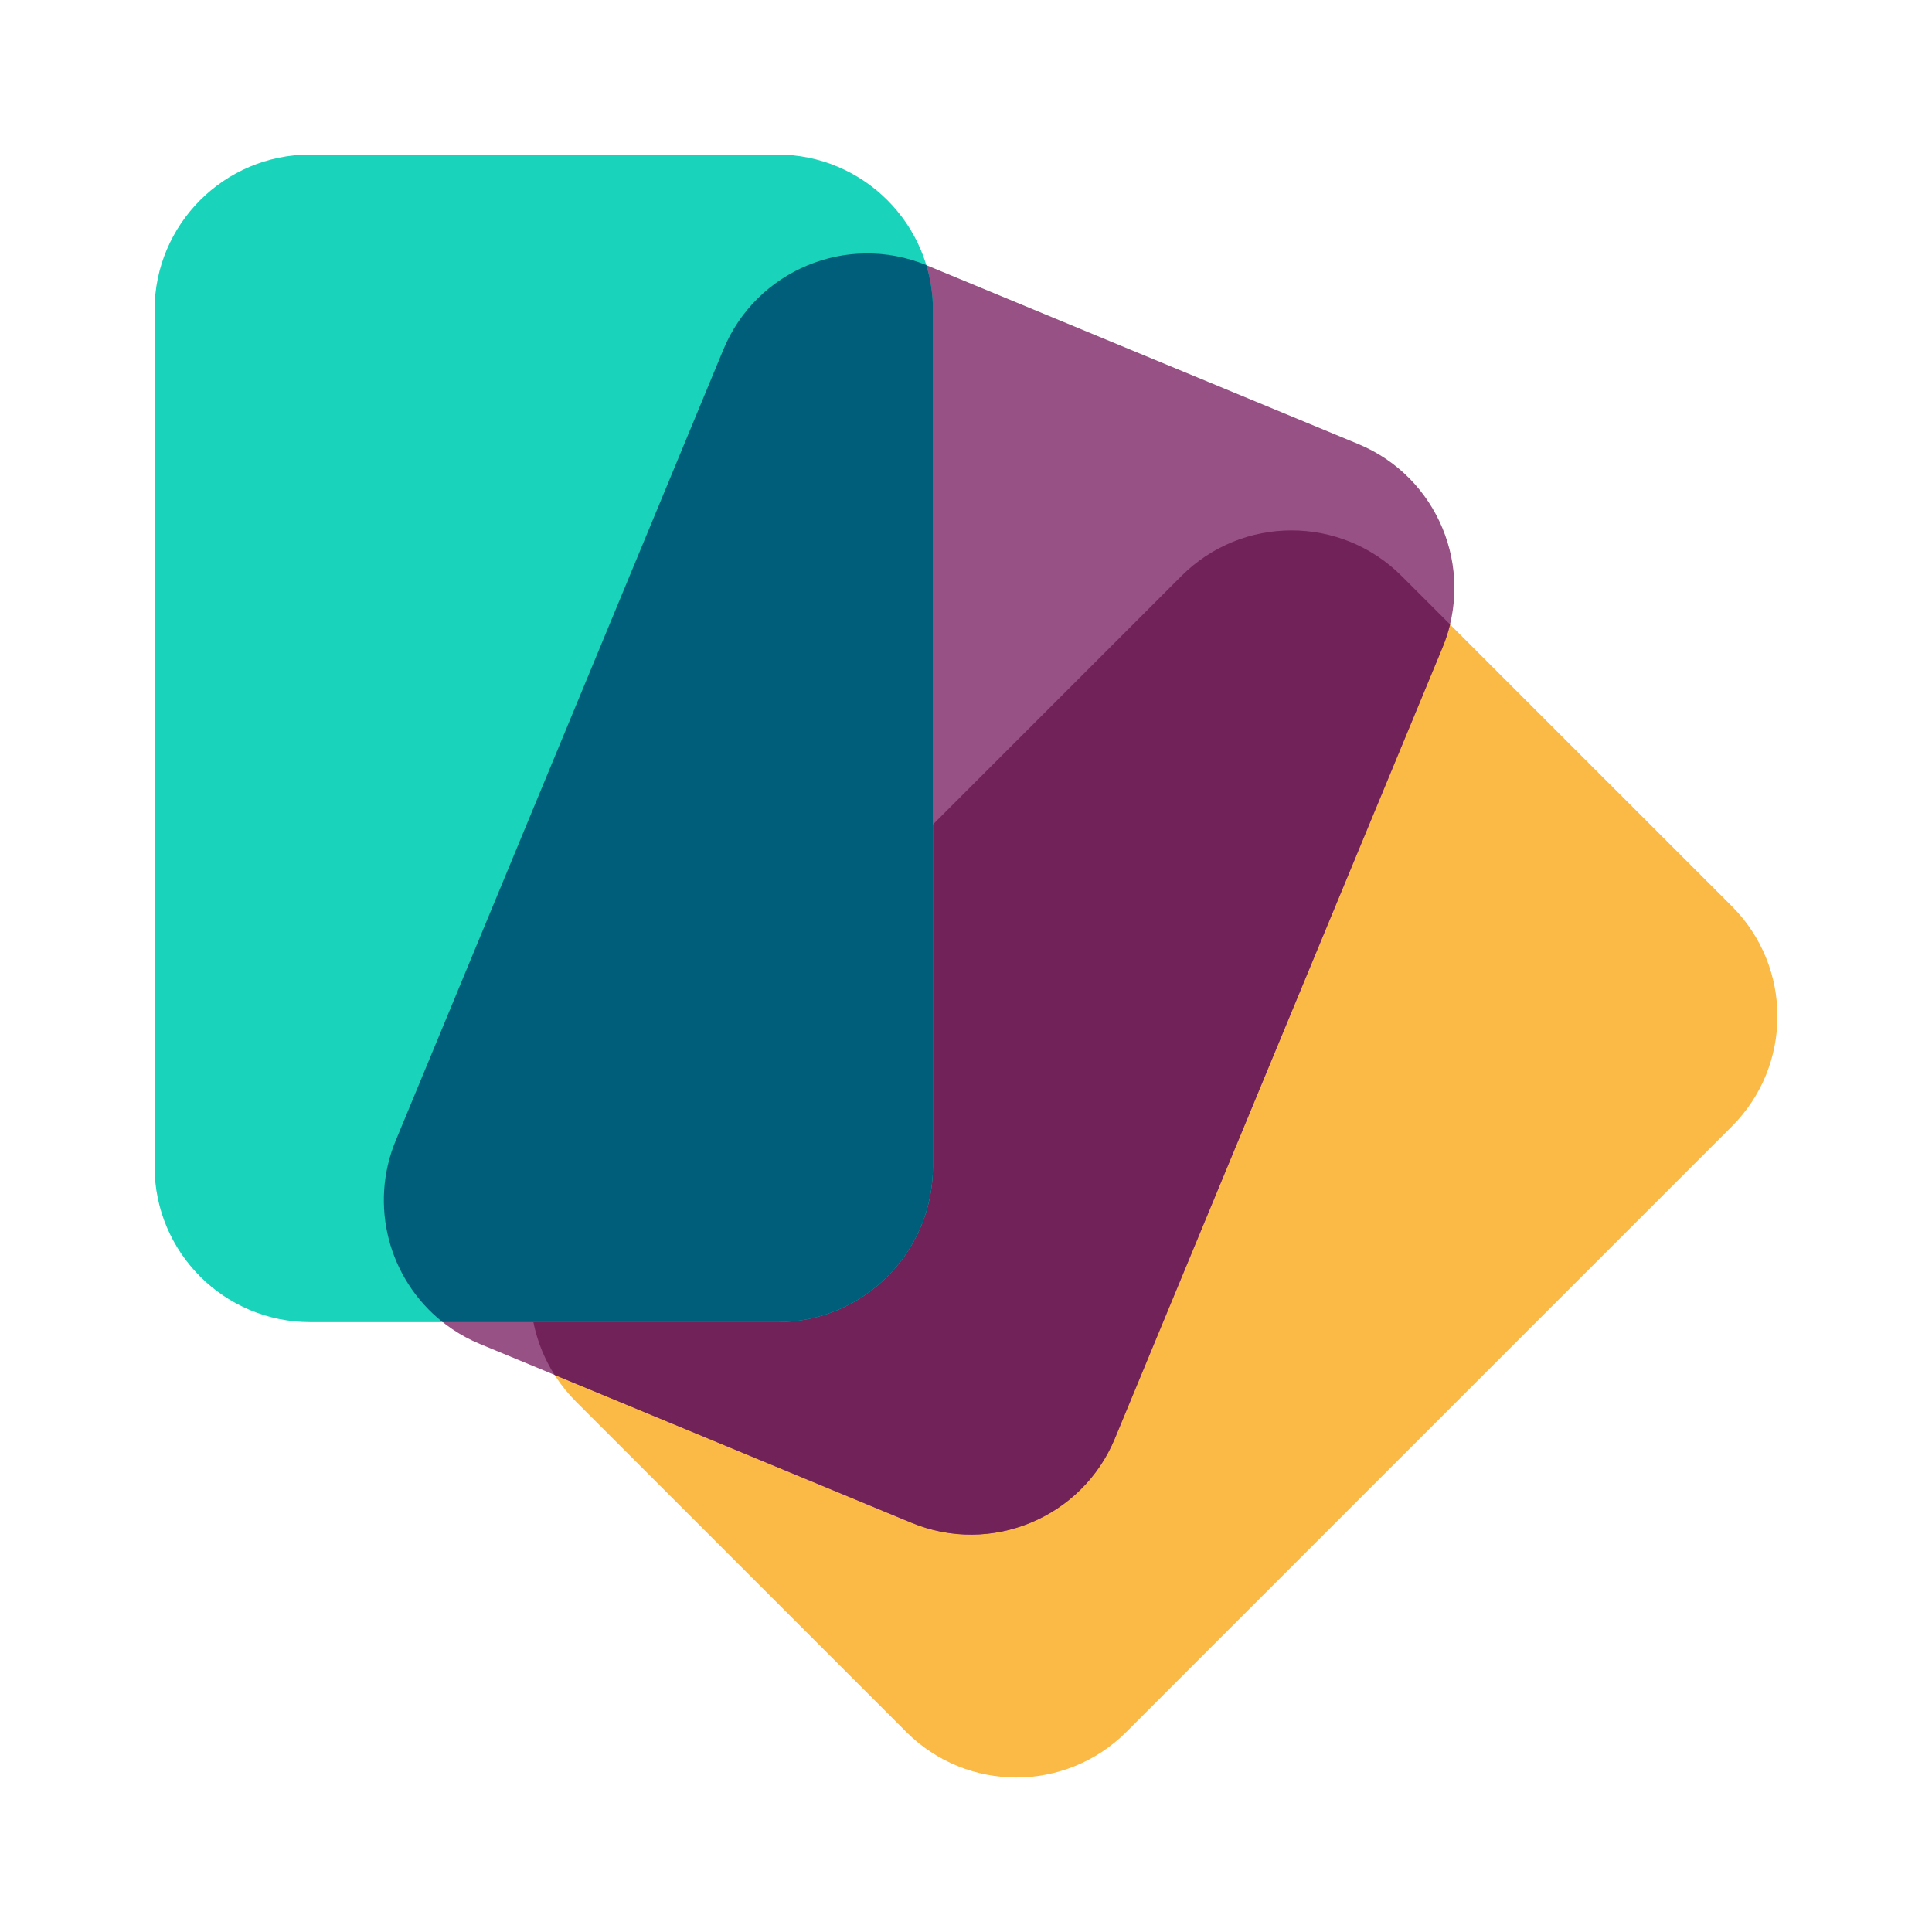
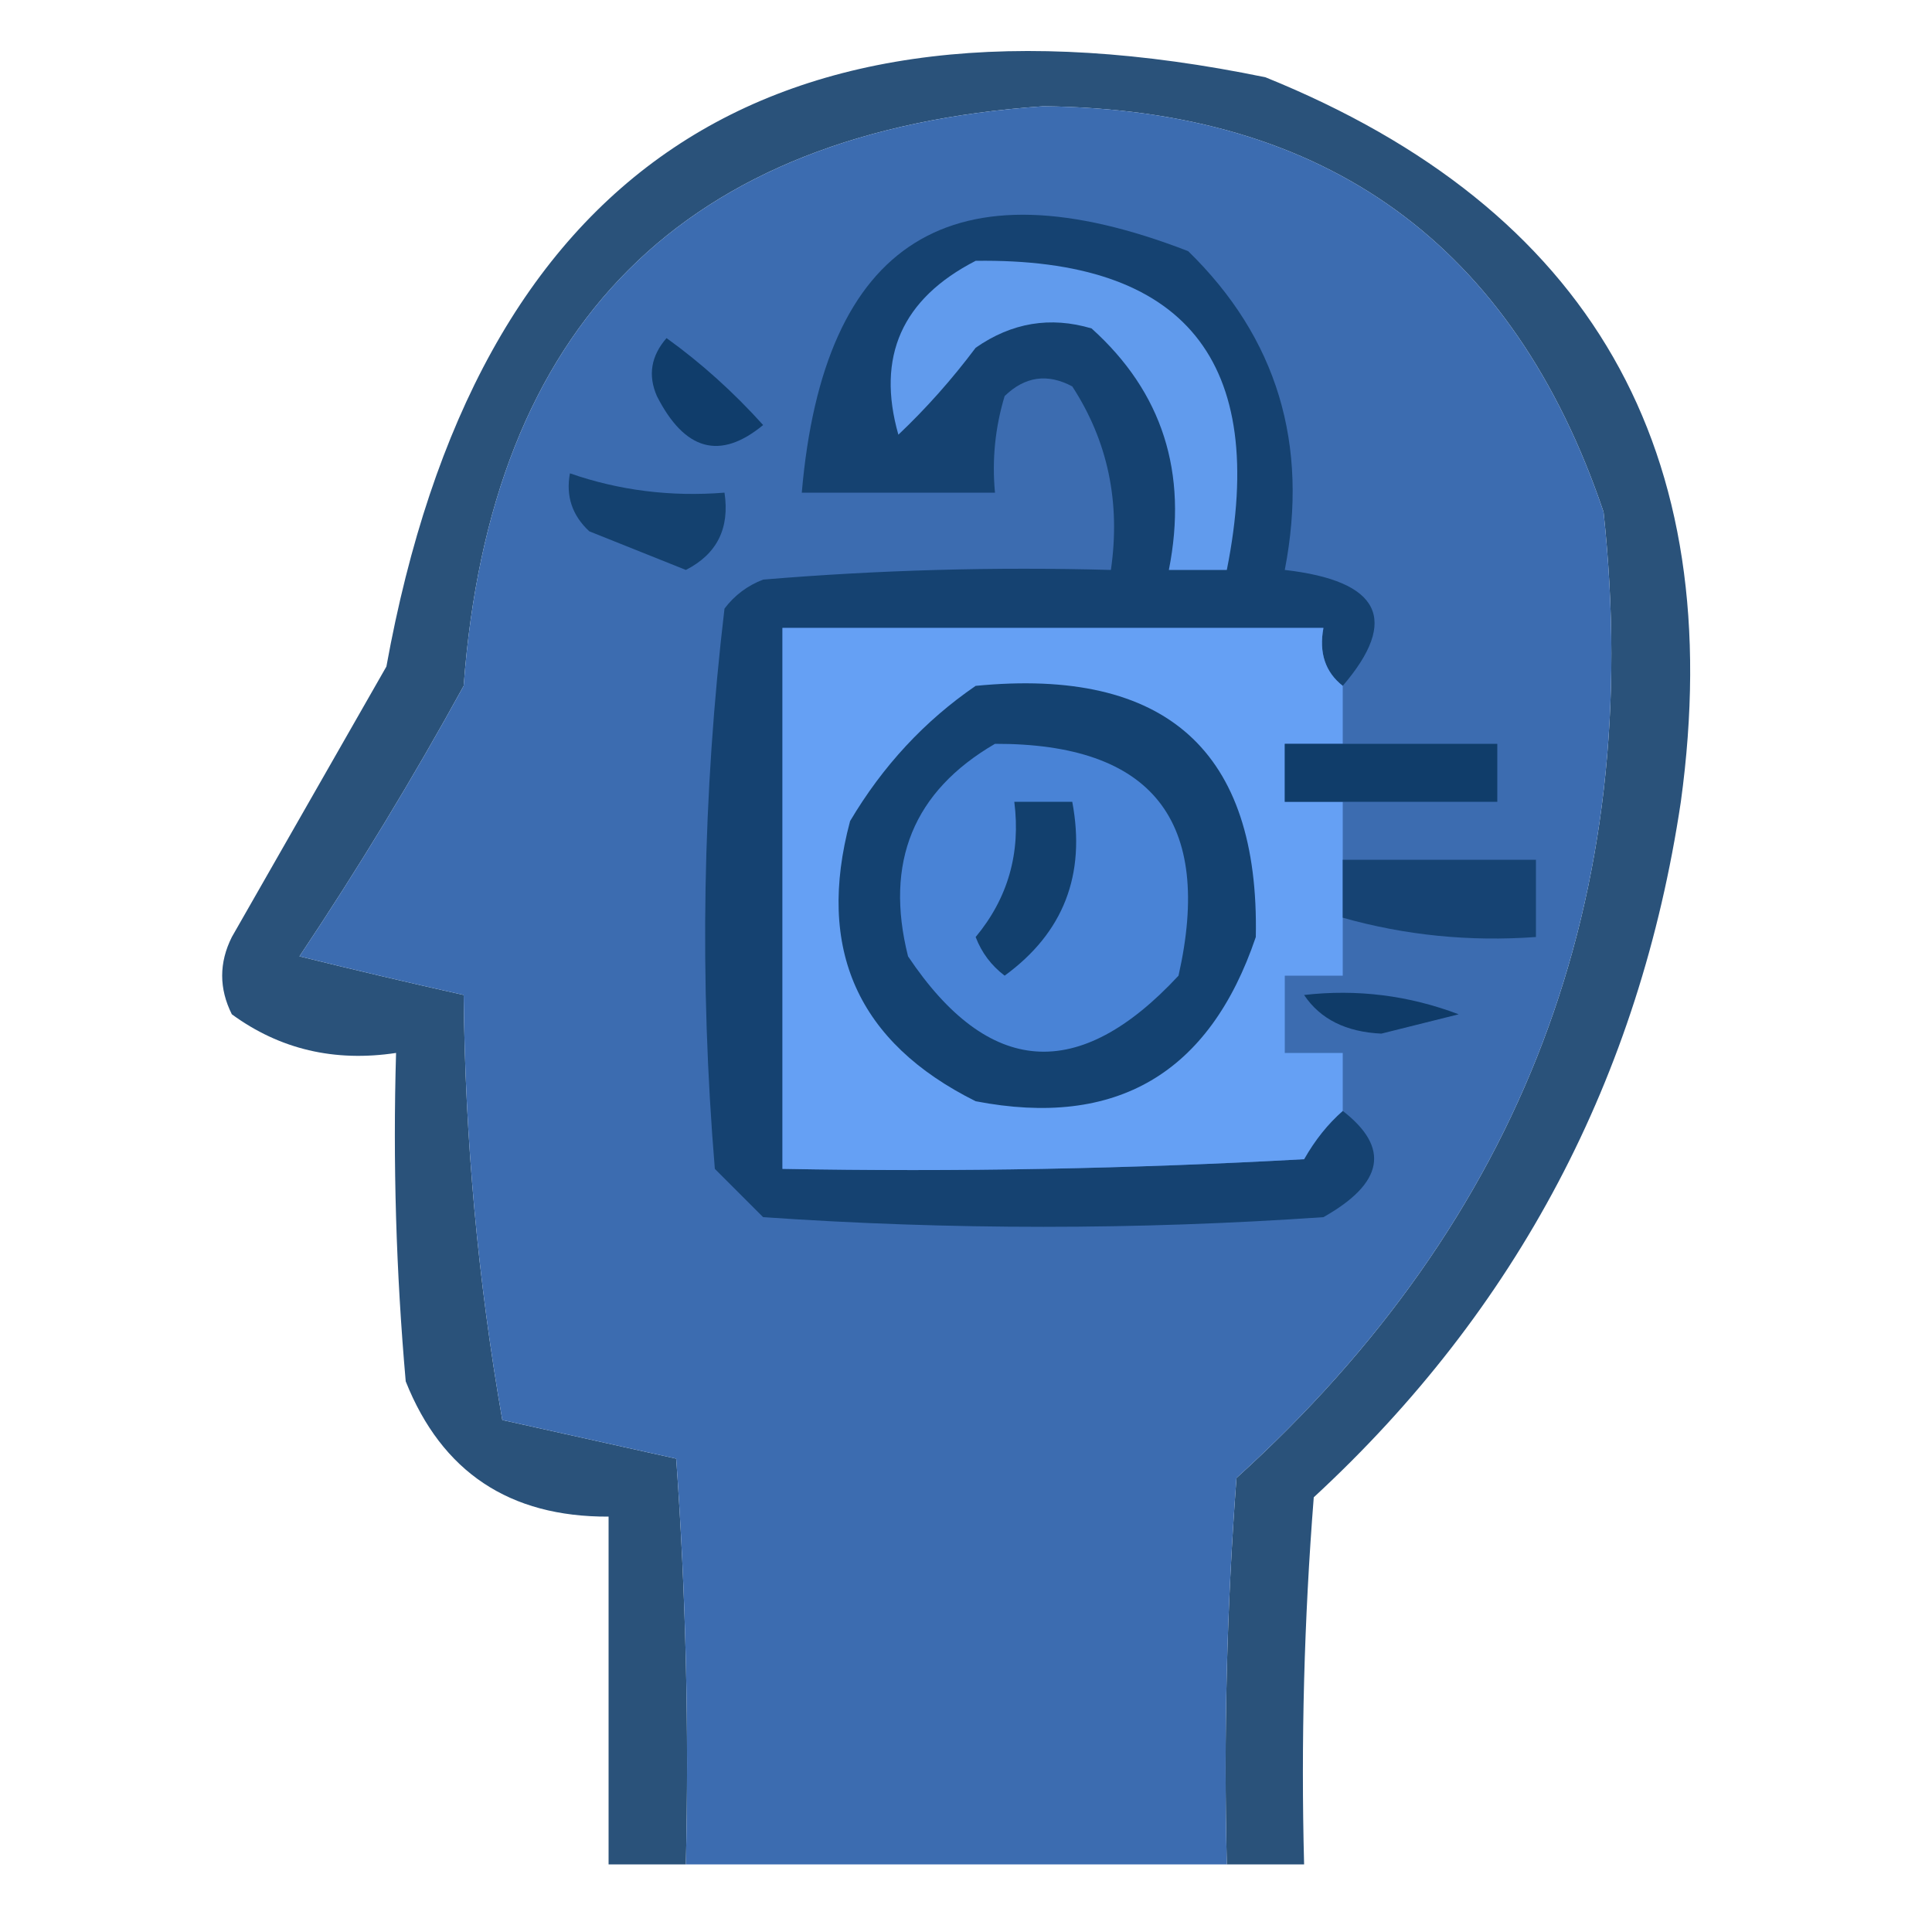
- <svg xmlns="http://www.w3.org/2000/svg" width="50" height="50" viewBox="0 0 50 50">
-   <path d="M30.576 14.907a4.029 4.029 0 0 1 5.697 0l8.547 8.546a4.029 4.029 0 0 1 0 5.698l-15.669 15.67a4.029 4.029 0 0 1-5.698 0l-8.546-8.547a4.029 4.029 0 0 1 0-5.698l15.669-15.67Z" fill="#FBB945" />
-   <path d="M18.721 9.047a4.029 4.029 0 0 1 5.264-2.18l11.167 4.625a4.029 4.029 0 0 1 2.18 5.264l-8.48 20.472a4.029 4.029 0 0 1-5.263 2.181l-11.167-4.626a4.029 4.029 0 0 1-2.18-5.264l8.48-20.472Z" fill="#985184" />
-   <path d="M37.527 16.16c-.048.2-.113.4-.194.596l-8.48 20.472a4.029 4.029 0 0 1-5.265 2.18l-9.236-3.825a4.03 4.03 0 0 1 .555-5.007l15.669-15.67a4.029 4.029 0 0 1 5.697 0l1.254 1.254Z" fill="#712258" />
-   <path d="M4 8.029A4.029 4.029 0 0 1 8.029 4h12.087a4.029 4.029 0 0 1 4.029 4.029v22.16a4.029 4.029 0 0 1-4.03 4.028H8.03A4.029 4.029 0 0 1 4 30.188V8.03Z" fill="#1AD3BB" />
-   <path d="M23.973 6.861c.112.37.172.762.172 1.168v22.16a4.029 4.029 0 0 1-4.029 4.029h-8.658a4.03 4.03 0 0 1-1.217-4.699l8.48-20.472a4.029 4.029 0 0 1 5.252-2.186Z" fill="#005E7A" />
+ <svg xmlns="http://www.w3.org/2000/svg" version="1.1" width="100px" height="100px" style="shape-rendering:geometricPrecision; text-rendering:geometricPrecision; image-rendering:optimizeQuality; fill-rule:evenodd; clip-rule:evenodd">
+   <g>
+     <path style="opacity:0.884" fill="#0f3c69" d="M 63.5,96.5 C 63.334,89.825 63.5,83.158 64,76.5C 78.804,63.091 85.138,46.424 83,26.5C 78.318,12.656 68.651,5.656 54,5.5C 35.377,6.789 25.377,16.789 24,35.5C 21.365,40.298 18.532,44.965 15.5,49.5C 18.366,50.208 21.2,50.875 24,51.5C 24.07,58.938 24.736,66.272 26,73.5C 29,74.167 32,74.833 35,75.5C 35.5,82.492 35.666,89.492 35.5,96.5C 34.167,96.5 32.833,96.5 31.5,96.5C 31.5,90.5 31.5,84.5 31.5,78.5C 26.368,78.523 22.868,76.19 21,71.5C 20.501,65.843 20.334,60.176 20.5,54.5C 17.315,54.98 14.482,54.314 12,52.5C 11.333,51.167 11.333,49.833 12,48.5C 14.667,43.833 17.333,39.167 20,34.5C 24.651,8.872 39.817,-1.295 65.5,4C 82.33,10.814 89.496,23.314 87,41.5C 84.864,55.775 78.53,67.775 68,77.5C 67.501,83.825 67.334,90.158 67.5,96.5C 66.167,96.5 64.833,96.5 63.5,96.5 Z" />
+   </g>
+   <g>
+     <path style="opacity:1" fill="#3c6cb0" d="M 63.5,96.5 C 54.167,96.5 44.833,96.5 35.5,96.5C 35.666,89.492 35.5,82.492 35,75.5C 32,74.833 29,74.167 26,73.5C 24.736,66.272 24.07,58.938 24,51.5C 21.2,50.875 18.366,50.208 15.5,49.5C 18.532,44.965 21.365,40.298 24,35.5C 25.377,16.789 35.377,6.789 54,5.5C 68.651,5.656 78.318,12.656 83,26.5C 85.138,46.424 78.804,63.091 64,76.5C 63.5,83.158 63.334,89.825 63.5,96.5 Z" />
+   </g>
+   <g>
+     <path style="opacity:1" fill="#154271" d="M 69.5,35.5 C 68.596,34.791 68.263,33.791 68.5,32.5C 59.167,32.5 49.833,32.5 40.5,32.5C 40.5,41.833 40.5,51.167 40.5,60.5C 49.506,60.666 58.506,60.5 67.5,60C 68.066,59.005 68.733,58.172 69.5,57.5C 71.96,59.404 71.626,61.237 68.5,63C 58.833,63.667 49.167,63.667 39.5,63C 38.667,62.167 37.833,61.333 37,60.5C 36.193,50.786 36.359,41.119 37.5,31.5C 38.025,30.808 38.692,30.308 39.5,30C 45.491,29.5 51.491,29.334 57.5,29.5C 58.007,25.993 57.34,22.826 55.5,20C 54.216,19.316 53.05,19.483 52,20.5C 51.507,22.134 51.34,23.801 51.5,25.5C 48.167,25.5 44.833,25.5 41.5,25.5C 42.627,12.437 49.294,8.271 61.5,13C 66.096,17.483 67.763,22.983 66.5,29.5C 71.443,30.069 72.443,32.069 69.5,35.5 Z" />
+   </g>
+   <g>
+     <path style="opacity:1" fill="#619bed" d="M 50.5,13.5 C 61.332,13.345 65.666,18.678 63.5,29.5C 62.5,29.5 61.5,29.5 60.5,29.5C 61.498,24.465 60.165,20.298 56.5,17C 54.365,16.365 52.365,16.699 50.5,18C 49.274,19.635 47.941,21.135 46.5,22.5C 45.351,18.46 46.684,15.46 50.5,13.5 Z" />
+   </g>
+   <g>
+     <path style="opacity:1" fill="#103d6b" d="M 34.5,17.5 C 36.296,18.793 37.962,20.293 39.5,22C 37.273,23.835 35.44,23.335 34,20.5C 33.53,19.423 33.697,18.423 34.5,17.5 Z" />
+   </g>
+   <g>
+     <path style="opacity:1" fill="#14416f" d="M 29.5,24.5 C 32.054,25.388 34.721,25.721 37.5,25.5C 37.778,27.346 37.111,28.68 35.5,29.5C 33.833,28.833 32.167,28.167 30.5,27.5C 29.614,26.675 29.281,25.675 29.5,24.5 Z" />
+   </g>
+   <g>
+     <path style="opacity:1" fill="#65a0f4" d="M 69.5,35.5 C 69.5,36.5 69.5,37.5 69.5,38.5C 68.5,38.5 67.5,38.5 66.5,38.5C 66.5,39.5 66.5,40.5 66.5,41.5C 67.5,41.5 68.5,41.5 69.5,41.5C 69.5,42.5 69.5,43.5 69.5,44.5C 69.5,45.5 69.5,46.5 69.5,47.5C 69.5,48.5 69.5,49.5 69.5,50.5C 68.5,50.5 67.5,50.5 66.5,50.5C 66.5,51.833 66.5,53.167 66.5,54.5C 67.5,54.5 68.5,54.5 69.5,54.5C 69.5,55.5 69.5,56.5 69.5,57.5C 68.733,58.172 68.066,59.005 67.5,60C 58.506,60.5 49.506,60.666 40.5,60.5C 40.5,51.167 40.5,41.833 40.5,32.5C 49.833,32.5 59.167,32.5 68.5,32.5C 68.263,33.791 68.596,34.791 69.5,35.5 Z" />
+   </g>
+   <g>
+     <path style="opacity:1" fill="#144271" d="M 50.5,35.5 C 60.359,34.535 65.193,38.868 65,48.5C 62.607,55.57 57.773,58.403 50.5,57C 44.397,53.96 42.231,49.126 44,42.5C 45.694,39.642 47.861,37.309 50.5,35.5 Z" />
+   </g>
+   <g>
+     <path style="opacity:1" fill="#4983d6" d="M 51.5,38.5 C 59.642,38.48 62.808,42.48 61,50.5C 55.837,56.062 51.171,55.729 47,49.5C 45.776,44.626 47.276,40.959 51.5,38.5 Z" />
+   </g>
+   <g>
+     <path style="opacity:1" fill="#103d6a" d="M 69.5,38.5 C 72.167,38.5 74.833,38.5 77.5,38.5C 77.5,39.5 77.5,40.5 77.5,41.5C 74.833,41.5 72.167,41.5 69.5,41.5C 68.5,41.5 67.5,41.5 66.5,41.5C 66.5,40.5 66.5,39.5 66.5,38.5C 67.5,38.5 68.5,38.5 69.5,38.5 Z" />
+   </g>
+   <g>
+     <path style="opacity:1" fill="#12406e" d="M 52.5,41.5 C 53.5,41.5 54.5,41.5 55.5,41.5C 56.211,45.281 55.045,48.281 52,50.5C 51.308,49.975 50.808,49.308 50.5,48.5C 52.171,46.49 52.838,44.157 52.5,41.5 Z" />
+   </g>
+   <g>
+     <path style="opacity:1" fill="#164373" d="M 69.5,44.5 C 72.833,44.5 76.167,44.5 79.5,44.5C 79.5,45.833 79.5,47.167 79.5,48.5C 76.061,48.747 72.728,48.414 69.5,47.5C 69.5,46.5 69.5,45.5 69.5,44.5 Z" />
+   </g>
+   <g>
+     <path style="opacity:1" fill="#0f3b68" d="M 67.5,51.5 C 70.247,51.187 72.913,51.52 75.5,52.5C 74.167,52.833 72.833,53.167 71.5,53.5C 69.667,53.415 68.334,52.748 67.5,51.5 Z" />
+   </g>
</svg>
